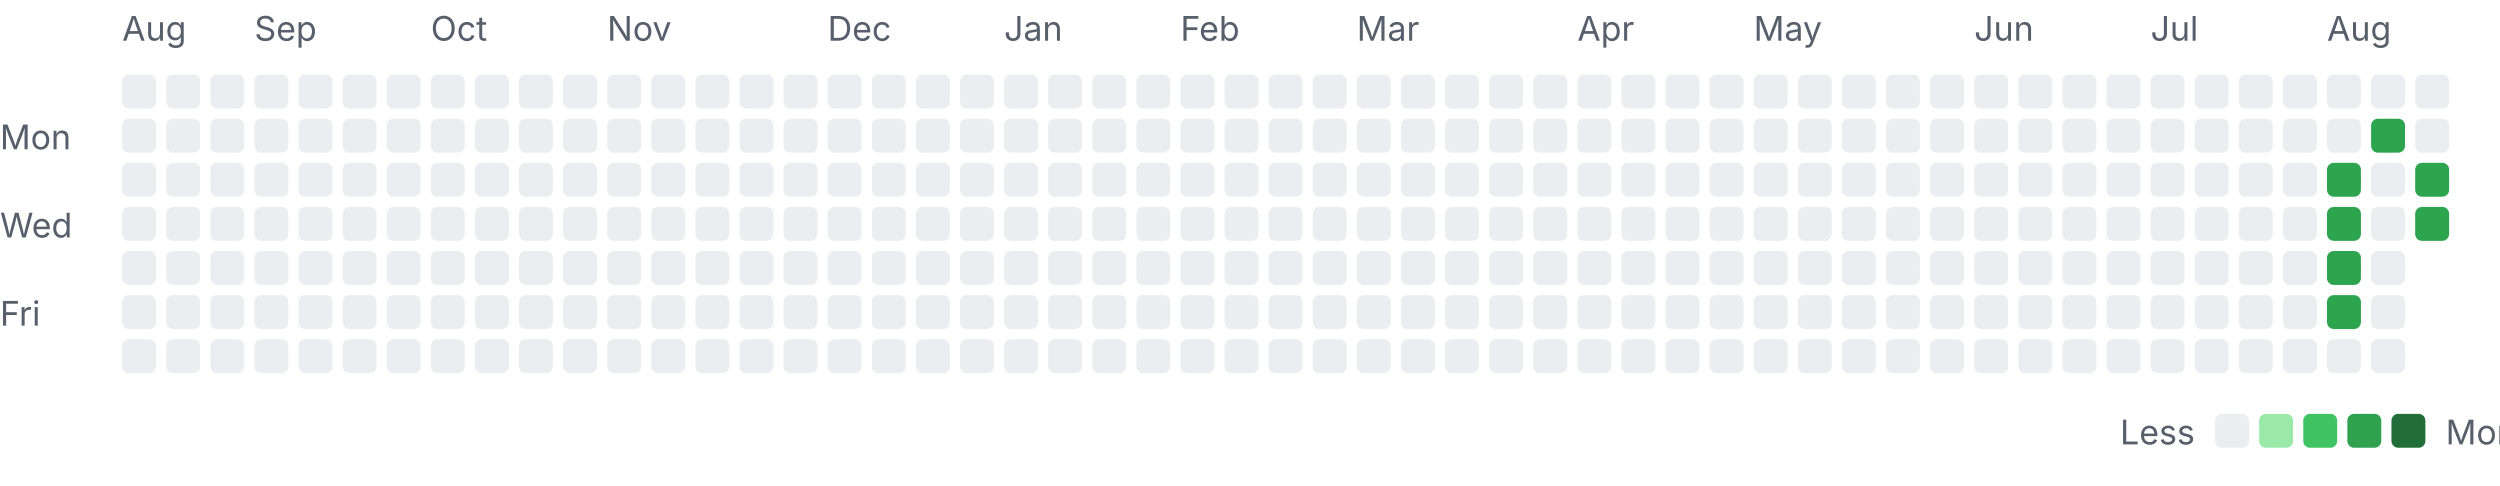
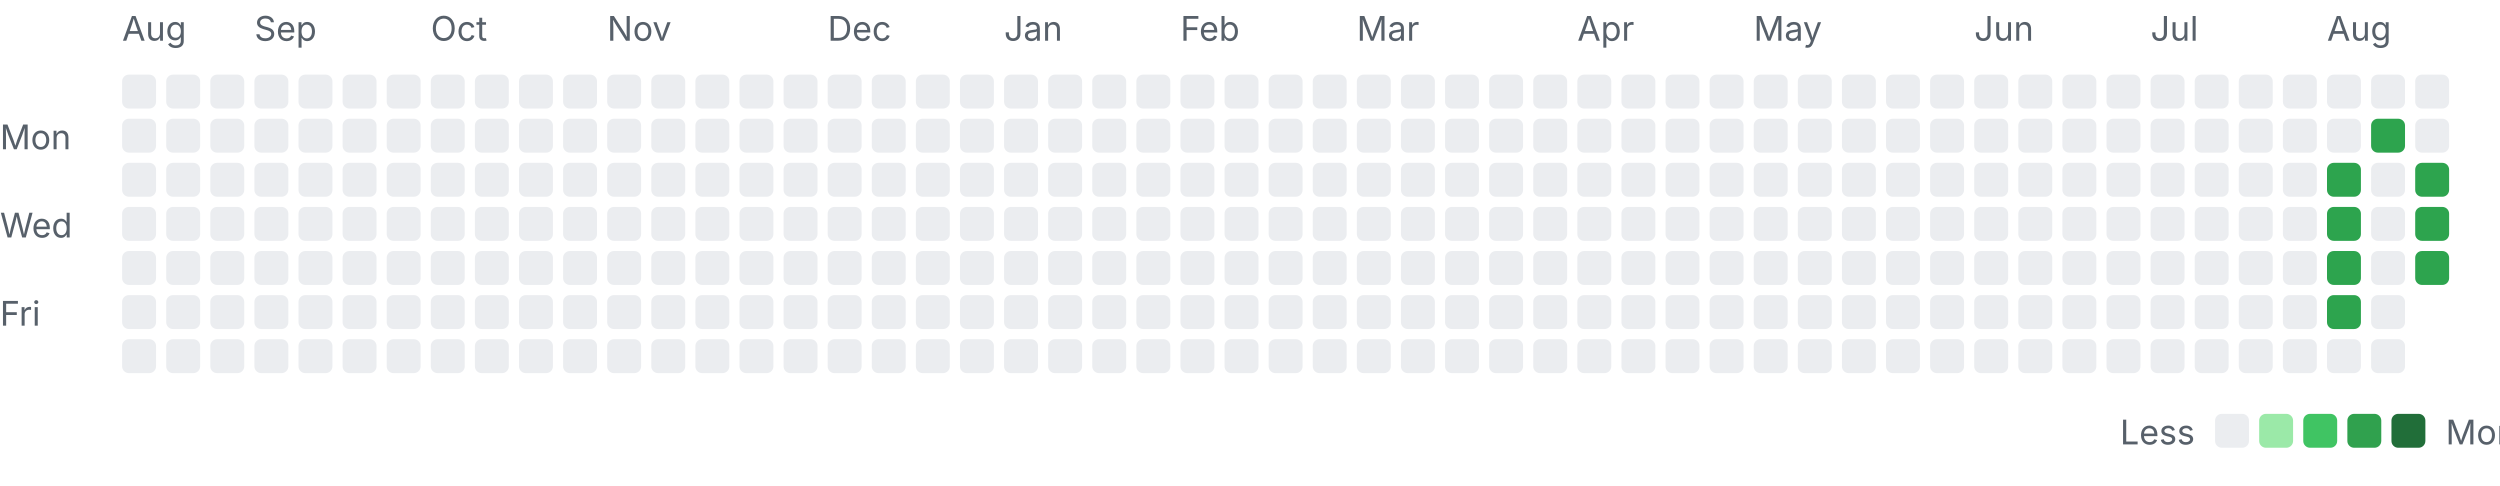
<svg xmlns="http://www.w3.org/2000/svg" viewBox="0 0 737 143" width="737" height="143" role="img" aria-label="Repository activity heatmap">
  <text x="36" y="12" font-size="10" fill="#57606a" font-family="-apple-system,BlinkMacSystemFont,Segoe UI,sans-serif">Aug</text>
  <text x="75" y="12" font-size="10" fill="#57606a" font-family="-apple-system,BlinkMacSystemFont,Segoe UI,sans-serif">Sep</text>
  <text x="127" y="12" font-size="10" fill="#57606a" font-family="-apple-system,BlinkMacSystemFont,Segoe UI,sans-serif">Oct</text>
  <text x="179" y="12" font-size="10" fill="#57606a" font-family="-apple-system,BlinkMacSystemFont,Segoe UI,sans-serif">Nov</text>
  <text x="244" y="12" font-size="10" fill="#57606a" font-family="-apple-system,BlinkMacSystemFont,Segoe UI,sans-serif">Dec</text>
  <text x="296" y="12" font-size="10" fill="#57606a" font-family="-apple-system,BlinkMacSystemFont,Segoe UI,sans-serif">Jan</text>
  <text x="348" y="12" font-size="10" fill="#57606a" font-family="-apple-system,BlinkMacSystemFont,Segoe UI,sans-serif">Feb</text>
  <text x="400" y="12" font-size="10" fill="#57606a" font-family="-apple-system,BlinkMacSystemFont,Segoe UI,sans-serif">Mar</text>
  <text x="465" y="12" font-size="10" fill="#57606a" font-family="-apple-system,BlinkMacSystemFont,Segoe UI,sans-serif">Apr</text>
  <text x="517" y="12" font-size="10" fill="#57606a" font-family="-apple-system,BlinkMacSystemFont,Segoe UI,sans-serif">May</text>
  <text x="582" y="12" font-size="10" fill="#57606a" font-family="-apple-system,BlinkMacSystemFont,Segoe UI,sans-serif">Jun</text>
  <text x="634" y="12" font-size="10" fill="#57606a" font-family="-apple-system,BlinkMacSystemFont,Segoe UI,sans-serif">Jul</text>
  <text x="686" y="12" font-size="10" fill="#57606a" font-family="-apple-system,BlinkMacSystemFont,Segoe UI,sans-serif">Aug</text>
  <text x="0" y="44" font-size="10" fill="#57606a" font-family="-apple-system,BlinkMacSystemFont,Segoe UI,sans-serif">Mon</text>
  <text x="0" y="70" font-size="10" fill="#57606a" font-family="-apple-system,BlinkMacSystemFont,Segoe UI,sans-serif">Wed</text>
  <text x="0" y="96" font-size="10" fill="#57606a" font-family="-apple-system,BlinkMacSystemFont,Segoe UI,sans-serif">Fri</text>
  <text x="625" y="131" font-size="10" fill="#57606a" font-family="-apple-system,BlinkMacSystemFont,Segoe UI,sans-serif">Less</text>
  <rect x="653" y="122" width="10" height="10" rx="2" fill="#ebedf0" />
  <rect x="666" y="122" width="10" height="10" rx="2" fill="#9be9a8" />
  <rect x="679" y="122" width="10" height="10" rx="2" fill="#40c463" />
  <rect x="692" y="122" width="10" height="10" rx="2" fill="#30a14e" />
  <rect x="705" y="122" width="10" height="10" rx="2" fill="#216e39" />
  <text x="721" y="131" font-size="10" fill="#57606a" font-family="-apple-system,BlinkMacSystemFont,Segoe UI,sans-serif">More</text>
  <rect x="36" y="22" width="10" height="10" rx="2" fill="#ebedf0" />
  <rect x="36" y="35" width="10" height="10" rx="2" fill="#ebedf0" />
  <rect x="36" y="48" width="10" height="10" rx="2" fill="#ebedf0" />
  <rect x="36" y="61" width="10" height="10" rx="2" fill="#ebedf0" />
  <rect x="36" y="74" width="10" height="10" rx="2" fill="#ebedf0" />
  <rect x="36" y="87" width="10" height="10" rx="2" fill="#ebedf0" />
  <rect x="36" y="100" width="10" height="10" rx="2" fill="#ebedf0" />
  <rect x="49" y="22" width="10" height="10" rx="2" fill="#ebedf0" />
  <rect x="49" y="35" width="10" height="10" rx="2" fill="#ebedf0" />
  <rect x="49" y="48" width="10" height="10" rx="2" fill="#ebedf0" />
  <rect x="49" y="61" width="10" height="10" rx="2" fill="#ebedf0" />
  <rect x="49" y="74" width="10" height="10" rx="2" fill="#ebedf0" />
  <rect x="49" y="87" width="10" height="10" rx="2" fill="#ebedf0" />
  <rect x="49" y="100" width="10" height="10" rx="2" fill="#ebedf0" />
  <rect x="62" y="22" width="10" height="10" rx="2" fill="#ebedf0" />
  <rect x="62" y="35" width="10" height="10" rx="2" fill="#ebedf0" />
  <rect x="62" y="48" width="10" height="10" rx="2" fill="#ebedf0" />
  <rect x="62" y="61" width="10" height="10" rx="2" fill="#ebedf0" />
  <rect x="62" y="74" width="10" height="10" rx="2" fill="#ebedf0" />
  <rect x="62" y="87" width="10" height="10" rx="2" fill="#ebedf0" />
  <rect x="62" y="100" width="10" height="10" rx="2" fill="#ebedf0" />
  <rect x="75" y="22" width="10" height="10" rx="2" fill="#ebedf0" />
  <rect x="75" y="35" width="10" height="10" rx="2" fill="#ebedf0" />
  <rect x="75" y="48" width="10" height="10" rx="2" fill="#ebedf0" />
  <rect x="75" y="61" width="10" height="10" rx="2" fill="#ebedf0" />
  <rect x="75" y="74" width="10" height="10" rx="2" fill="#ebedf0" />
  <rect x="75" y="87" width="10" height="10" rx="2" fill="#ebedf0" />
  <rect x="75" y="100" width="10" height="10" rx="2" fill="#ebedf0" />
  <rect x="88" y="22" width="10" height="10" rx="2" fill="#ebedf0" />
  <rect x="88" y="35" width="10" height="10" rx="2" fill="#ebedf0" />
  <rect x="88" y="48" width="10" height="10" rx="2" fill="#ebedf0" />
  <rect x="88" y="61" width="10" height="10" rx="2" fill="#ebedf0" />
  <rect x="88" y="74" width="10" height="10" rx="2" fill="#ebedf0" />
  <rect x="88" y="87" width="10" height="10" rx="2" fill="#ebedf0" />
  <rect x="88" y="100" width="10" height="10" rx="2" fill="#ebedf0" />
  <rect x="101" y="22" width="10" height="10" rx="2" fill="#ebedf0" />
  <rect x="101" y="35" width="10" height="10" rx="2" fill="#ebedf0" />
  <rect x="101" y="48" width="10" height="10" rx="2" fill="#ebedf0" />
  <rect x="101" y="61" width="10" height="10" rx="2" fill="#ebedf0" />
  <rect x="101" y="74" width="10" height="10" rx="2" fill="#ebedf0" />
  <rect x="101" y="87" width="10" height="10" rx="2" fill="#ebedf0" />
  <rect x="101" y="100" width="10" height="10" rx="2" fill="#ebedf0" />
  <rect x="114" y="22" width="10" height="10" rx="2" fill="#ebedf0" />
  <rect x="114" y="35" width="10" height="10" rx="2" fill="#ebedf0" />
  <rect x="114" y="48" width="10" height="10" rx="2" fill="#ebedf0" />
  <rect x="114" y="61" width="10" height="10" rx="2" fill="#ebedf0" />
  <rect x="114" y="74" width="10" height="10" rx="2" fill="#ebedf0" />
  <rect x="114" y="87" width="10" height="10" rx="2" fill="#ebedf0" />
  <rect x="114" y="100" width="10" height="10" rx="2" fill="#ebedf0" />
  <rect x="127" y="22" width="10" height="10" rx="2" fill="#ebedf0" />
  <rect x="127" y="35" width="10" height="10" rx="2" fill="#ebedf0" />
  <rect x="127" y="48" width="10" height="10" rx="2" fill="#ebedf0" />
  <rect x="127" y="61" width="10" height="10" rx="2" fill="#ebedf0" />
  <rect x="127" y="74" width="10" height="10" rx="2" fill="#ebedf0" />
  <rect x="127" y="87" width="10" height="10" rx="2" fill="#ebedf0" />
  <rect x="127" y="100" width="10" height="10" rx="2" fill="#ebedf0" />
  <rect x="140" y="22" width="10" height="10" rx="2" fill="#ebedf0" />
  <rect x="140" y="35" width="10" height="10" rx="2" fill="#ebedf0" />
  <rect x="140" y="48" width="10" height="10" rx="2" fill="#ebedf0" />
  <rect x="140" y="61" width="10" height="10" rx="2" fill="#ebedf0" />
  <rect x="140" y="74" width="10" height="10" rx="2" fill="#ebedf0" />
  <rect x="140" y="87" width="10" height="10" rx="2" fill="#ebedf0" />
  <rect x="140" y="100" width="10" height="10" rx="2" fill="#ebedf0" />
  <rect x="153" y="22" width="10" height="10" rx="2" fill="#ebedf0" />
  <rect x="153" y="35" width="10" height="10" rx="2" fill="#ebedf0" />
  <rect x="153" y="48" width="10" height="10" rx="2" fill="#ebedf0" />
  <rect x="153" y="61" width="10" height="10" rx="2" fill="#ebedf0" />
  <rect x="153" y="74" width="10" height="10" rx="2" fill="#ebedf0" />
  <rect x="153" y="87" width="10" height="10" rx="2" fill="#ebedf0" />
  <rect x="153" y="100" width="10" height="10" rx="2" fill="#ebedf0" />
  <rect x="166" y="22" width="10" height="10" rx="2" fill="#ebedf0" />
  <rect x="166" y="35" width="10" height="10" rx="2" fill="#ebedf0" />
  <rect x="166" y="48" width="10" height="10" rx="2" fill="#ebedf0" />
  <rect x="166" y="61" width="10" height="10" rx="2" fill="#ebedf0" />
  <rect x="166" y="74" width="10" height="10" rx="2" fill="#ebedf0" />
  <rect x="166" y="87" width="10" height="10" rx="2" fill="#ebedf0" />
  <rect x="166" y="100" width="10" height="10" rx="2" fill="#ebedf0" />
  <rect x="179" y="22" width="10" height="10" rx="2" fill="#ebedf0" />
  <rect x="179" y="35" width="10" height="10" rx="2" fill="#ebedf0" />
  <rect x="179" y="48" width="10" height="10" rx="2" fill="#ebedf0" />
  <rect x="179" y="61" width="10" height="10" rx="2" fill="#ebedf0" />
  <rect x="179" y="74" width="10" height="10" rx="2" fill="#ebedf0" />
  <rect x="179" y="87" width="10" height="10" rx="2" fill="#ebedf0" />
  <rect x="179" y="100" width="10" height="10" rx="2" fill="#ebedf0" />
  <rect x="192" y="22" width="10" height="10" rx="2" fill="#ebedf0" />
  <rect x="192" y="35" width="10" height="10" rx="2" fill="#ebedf0" />
  <rect x="192" y="48" width="10" height="10" rx="2" fill="#ebedf0" />
  <rect x="192" y="61" width="10" height="10" rx="2" fill="#ebedf0" />
  <rect x="192" y="74" width="10" height="10" rx="2" fill="#ebedf0" />
  <rect x="192" y="87" width="10" height="10" rx="2" fill="#ebedf0" />
  <rect x="192" y="100" width="10" height="10" rx="2" fill="#ebedf0" />
  <rect x="205" y="22" width="10" height="10" rx="2" fill="#ebedf0" />
  <rect x="205" y="35" width="10" height="10" rx="2" fill="#ebedf0" />
  <rect x="205" y="48" width="10" height="10" rx="2" fill="#ebedf0" />
  <rect x="205" y="61" width="10" height="10" rx="2" fill="#ebedf0" />
  <rect x="205" y="74" width="10" height="10" rx="2" fill="#ebedf0" />
  <rect x="205" y="87" width="10" height="10" rx="2" fill="#ebedf0" />
  <rect x="205" y="100" width="10" height="10" rx="2" fill="#ebedf0" />
  <rect x="218" y="22" width="10" height="10" rx="2" fill="#ebedf0" />
  <rect x="218" y="35" width="10" height="10" rx="2" fill="#ebedf0" />
  <rect x="218" y="48" width="10" height="10" rx="2" fill="#ebedf0" />
  <rect x="218" y="61" width="10" height="10" rx="2" fill="#ebedf0" />
  <rect x="218" y="74" width="10" height="10" rx="2" fill="#ebedf0" />
  <rect x="218" y="87" width="10" height="10" rx="2" fill="#ebedf0" />
  <rect x="218" y="100" width="10" height="10" rx="2" fill="#ebedf0" />
  <rect x="231" y="22" width="10" height="10" rx="2" fill="#ebedf0" />
  <rect x="231" y="35" width="10" height="10" rx="2" fill="#ebedf0" />
  <rect x="231" y="48" width="10" height="10" rx="2" fill="#ebedf0" />
  <rect x="231" y="61" width="10" height="10" rx="2" fill="#ebedf0" />
  <rect x="231" y="74" width="10" height="10" rx="2" fill="#ebedf0" />
  <rect x="231" y="87" width="10" height="10" rx="2" fill="#ebedf0" />
  <rect x="231" y="100" width="10" height="10" rx="2" fill="#ebedf0" />
  <rect x="244" y="22" width="10" height="10" rx="2" fill="#ebedf0" />
  <rect x="244" y="35" width="10" height="10" rx="2" fill="#ebedf0" />
  <rect x="244" y="48" width="10" height="10" rx="2" fill="#ebedf0" />
  <rect x="244" y="61" width="10" height="10" rx="2" fill="#ebedf0" />
  <rect x="244" y="74" width="10" height="10" rx="2" fill="#ebedf0" />
  <rect x="244" y="87" width="10" height="10" rx="2" fill="#ebedf0" />
  <rect x="244" y="100" width="10" height="10" rx="2" fill="#ebedf0" />
  <rect x="257" y="22" width="10" height="10" rx="2" fill="#ebedf0" />
  <rect x="257" y="35" width="10" height="10" rx="2" fill="#ebedf0" />
  <rect x="257" y="48" width="10" height="10" rx="2" fill="#ebedf0" />
  <rect x="257" y="61" width="10" height="10" rx="2" fill="#ebedf0" />
  <rect x="257" y="74" width="10" height="10" rx="2" fill="#ebedf0" />
  <rect x="257" y="87" width="10" height="10" rx="2" fill="#ebedf0" />
  <rect x="257" y="100" width="10" height="10" rx="2" fill="#ebedf0" />
  <rect x="270" y="22" width="10" height="10" rx="2" fill="#ebedf0" />
  <rect x="270" y="35" width="10" height="10" rx="2" fill="#ebedf0" />
  <rect x="270" y="48" width="10" height="10" rx="2" fill="#ebedf0" />
  <rect x="270" y="61" width="10" height="10" rx="2" fill="#ebedf0" />
  <rect x="270" y="74" width="10" height="10" rx="2" fill="#ebedf0" />
  <rect x="270" y="87" width="10" height="10" rx="2" fill="#ebedf0" />
  <rect x="270" y="100" width="10" height="10" rx="2" fill="#ebedf0" />
  <rect x="283" y="22" width="10" height="10" rx="2" fill="#ebedf0" />
  <rect x="283" y="35" width="10" height="10" rx="2" fill="#ebedf0" />
  <rect x="283" y="48" width="10" height="10" rx="2" fill="#ebedf0" />
  <rect x="283" y="61" width="10" height="10" rx="2" fill="#ebedf0" />
  <rect x="283" y="74" width="10" height="10" rx="2" fill="#ebedf0" />
  <rect x="283" y="87" width="10" height="10" rx="2" fill="#ebedf0" />
  <rect x="283" y="100" width="10" height="10" rx="2" fill="#ebedf0" />
  <rect x="296" y="22" width="10" height="10" rx="2" fill="#ebedf0" />
  <rect x="296" y="35" width="10" height="10" rx="2" fill="#ebedf0" />
  <rect x="296" y="48" width="10" height="10" rx="2" fill="#ebedf0" />
  <rect x="296" y="61" width="10" height="10" rx="2" fill="#ebedf0" />
  <rect x="296" y="74" width="10" height="10" rx="2" fill="#ebedf0" />
  <rect x="296" y="87" width="10" height="10" rx="2" fill="#ebedf0" />
  <rect x="296" y="100" width="10" height="10" rx="2" fill="#ebedf0" />
  <rect x="309" y="22" width="10" height="10" rx="2" fill="#ebedf0" />
  <rect x="309" y="35" width="10" height="10" rx="2" fill="#ebedf0" />
  <rect x="309" y="48" width="10" height="10" rx="2" fill="#ebedf0" />
  <rect x="309" y="61" width="10" height="10" rx="2" fill="#ebedf0" />
  <rect x="309" y="74" width="10" height="10" rx="2" fill="#ebedf0" />
  <rect x="309" y="87" width="10" height="10" rx="2" fill="#ebedf0" />
  <rect x="309" y="100" width="10" height="10" rx="2" fill="#ebedf0" />
  <rect x="322" y="22" width="10" height="10" rx="2" fill="#ebedf0" />
  <rect x="322" y="35" width="10" height="10" rx="2" fill="#ebedf0" />
  <rect x="322" y="48" width="10" height="10" rx="2" fill="#ebedf0" />
  <rect x="322" y="61" width="10" height="10" rx="2" fill="#ebedf0" />
  <rect x="322" y="74" width="10" height="10" rx="2" fill="#ebedf0" />
  <rect x="322" y="87" width="10" height="10" rx="2" fill="#ebedf0" />
  <rect x="322" y="100" width="10" height="10" rx="2" fill="#ebedf0" />
  <rect x="335" y="22" width="10" height="10" rx="2" fill="#ebedf0" />
  <rect x="335" y="35" width="10" height="10" rx="2" fill="#ebedf0" />
  <rect x="335" y="48" width="10" height="10" rx="2" fill="#ebedf0" />
  <rect x="335" y="61" width="10" height="10" rx="2" fill="#ebedf0" />
  <rect x="335" y="74" width="10" height="10" rx="2" fill="#ebedf0" />
  <rect x="335" y="87" width="10" height="10" rx="2" fill="#ebedf0" />
  <rect x="335" y="100" width="10" height="10" rx="2" fill="#ebedf0" />
  <rect x="348" y="22" width="10" height="10" rx="2" fill="#ebedf0" />
  <rect x="348" y="35" width="10" height="10" rx="2" fill="#ebedf0" />
  <rect x="348" y="48" width="10" height="10" rx="2" fill="#ebedf0" />
  <rect x="348" y="61" width="10" height="10" rx="2" fill="#ebedf0" />
  <rect x="348" y="74" width="10" height="10" rx="2" fill="#ebedf0" />
  <rect x="348" y="87" width="10" height="10" rx="2" fill="#ebedf0" />
  <rect x="348" y="100" width="10" height="10" rx="2" fill="#ebedf0" />
  <rect x="361" y="22" width="10" height="10" rx="2" fill="#ebedf0" />
  <rect x="361" y="35" width="10" height="10" rx="2" fill="#ebedf0" />
  <rect x="361" y="48" width="10" height="10" rx="2" fill="#ebedf0" />
  <rect x="361" y="61" width="10" height="10" rx="2" fill="#ebedf0" />
  <rect x="361" y="74" width="10" height="10" rx="2" fill="#ebedf0" />
  <rect x="361" y="87" width="10" height="10" rx="2" fill="#ebedf0" />
  <rect x="361" y="100" width="10" height="10" rx="2" fill="#ebedf0" />
  <rect x="374" y="22" width="10" height="10" rx="2" fill="#ebedf0" />
  <rect x="374" y="35" width="10" height="10" rx="2" fill="#ebedf0" />
  <rect x="374" y="48" width="10" height="10" rx="2" fill="#ebedf0" />
  <rect x="374" y="61" width="10" height="10" rx="2" fill="#ebedf0" />
  <rect x="374" y="74" width="10" height="10" rx="2" fill="#ebedf0" />
  <rect x="374" y="87" width="10" height="10" rx="2" fill="#ebedf0" />
  <rect x="374" y="100" width="10" height="10" rx="2" fill="#ebedf0" />
  <rect x="387" y="22" width="10" height="10" rx="2" fill="#ebedf0" />
  <rect x="387" y="35" width="10" height="10" rx="2" fill="#ebedf0" />
  <rect x="387" y="48" width="10" height="10" rx="2" fill="#ebedf0" />
  <rect x="387" y="61" width="10" height="10" rx="2" fill="#ebedf0" />
  <rect x="387" y="74" width="10" height="10" rx="2" fill="#ebedf0" />
  <rect x="387" y="87" width="10" height="10" rx="2" fill="#ebedf0" />
  <rect x="387" y="100" width="10" height="10" rx="2" fill="#ebedf0" />
  <rect x="400" y="22" width="10" height="10" rx="2" fill="#ebedf0" />
  <rect x="400" y="35" width="10" height="10" rx="2" fill="#ebedf0" />
  <rect x="400" y="48" width="10" height="10" rx="2" fill="#ebedf0" />
  <rect x="400" y="61" width="10" height="10" rx="2" fill="#ebedf0" />
  <rect x="400" y="74" width="10" height="10" rx="2" fill="#ebedf0" />
  <rect x="400" y="87" width="10" height="10" rx="2" fill="#ebedf0" />
  <rect x="400" y="100" width="10" height="10" rx="2" fill="#ebedf0" />
  <rect x="413" y="22" width="10" height="10" rx="2" fill="#ebedf0" />
  <rect x="413" y="35" width="10" height="10" rx="2" fill="#ebedf0" />
  <rect x="413" y="48" width="10" height="10" rx="2" fill="#ebedf0" />
  <rect x="413" y="61" width="10" height="10" rx="2" fill="#ebedf0" />
  <rect x="413" y="74" width="10" height="10" rx="2" fill="#ebedf0" />
  <rect x="413" y="87" width="10" height="10" rx="2" fill="#ebedf0" />
  <rect x="413" y="100" width="10" height="10" rx="2" fill="#ebedf0" />
  <rect x="426" y="22" width="10" height="10" rx="2" fill="#ebedf0" />
  <rect x="426" y="35" width="10" height="10" rx="2" fill="#ebedf0" />
  <rect x="426" y="48" width="10" height="10" rx="2" fill="#ebedf0" />
  <rect x="426" y="61" width="10" height="10" rx="2" fill="#ebedf0" />
  <rect x="426" y="74" width="10" height="10" rx="2" fill="#ebedf0" />
  <rect x="426" y="87" width="10" height="10" rx="2" fill="#ebedf0" />
  <rect x="426" y="100" width="10" height="10" rx="2" fill="#ebedf0" />
  <rect x="439" y="22" width="10" height="10" rx="2" fill="#ebedf0" />
  <rect x="439" y="35" width="10" height="10" rx="2" fill="#ebedf0" />
  <rect x="439" y="48" width="10" height="10" rx="2" fill="#ebedf0" />
  <rect x="439" y="61" width="10" height="10" rx="2" fill="#ebedf0" />
  <rect x="439" y="74" width="10" height="10" rx="2" fill="#ebedf0" />
  <rect x="439" y="87" width="10" height="10" rx="2" fill="#ebedf0" />
  <rect x="439" y="100" width="10" height="10" rx="2" fill="#ebedf0" />
  <rect x="452" y="22" width="10" height="10" rx="2" fill="#ebedf0" />
  <rect x="452" y="35" width="10" height="10" rx="2" fill="#ebedf0" />
  <rect x="452" y="48" width="10" height="10" rx="2" fill="#ebedf0" />
  <rect x="452" y="61" width="10" height="10" rx="2" fill="#ebedf0" />
  <rect x="452" y="74" width="10" height="10" rx="2" fill="#ebedf0" />
  <rect x="452" y="87" width="10" height="10" rx="2" fill="#ebedf0" />
  <rect x="452" y="100" width="10" height="10" rx="2" fill="#ebedf0" />
  <rect x="465" y="22" width="10" height="10" rx="2" fill="#ebedf0" />
  <rect x="465" y="35" width="10" height="10" rx="2" fill="#ebedf0" />
  <rect x="465" y="48" width="10" height="10" rx="2" fill="#ebedf0" />
  <rect x="465" y="61" width="10" height="10" rx="2" fill="#ebedf0" />
  <rect x="465" y="74" width="10" height="10" rx="2" fill="#ebedf0" />
  <rect x="465" y="87" width="10" height="10" rx="2" fill="#ebedf0" />
  <rect x="465" y="100" width="10" height="10" rx="2" fill="#ebedf0" />
  <rect x="478" y="22" width="10" height="10" rx="2" fill="#ebedf0" />
  <rect x="478" y="35" width="10" height="10" rx="2" fill="#ebedf0" />
  <rect x="478" y="48" width="10" height="10" rx="2" fill="#ebedf0" />
  <rect x="478" y="61" width="10" height="10" rx="2" fill="#ebedf0" />
  <rect x="478" y="74" width="10" height="10" rx="2" fill="#ebedf0" />
  <rect x="478" y="87" width="10" height="10" rx="2" fill="#ebedf0" />
  <rect x="478" y="100" width="10" height="10" rx="2" fill="#ebedf0" />
  <rect x="491" y="22" width="10" height="10" rx="2" fill="#ebedf0" />
  <rect x="491" y="35" width="10" height="10" rx="2" fill="#ebedf0" />
  <rect x="491" y="48" width="10" height="10" rx="2" fill="#ebedf0" />
  <rect x="491" y="61" width="10" height="10" rx="2" fill="#ebedf0" />
  <rect x="491" y="74" width="10" height="10" rx="2" fill="#ebedf0" />
  <rect x="491" y="87" width="10" height="10" rx="2" fill="#ebedf0" />
  <rect x="491" y="100" width="10" height="10" rx="2" fill="#ebedf0" />
  <rect x="504" y="22" width="10" height="10" rx="2" fill="#ebedf0" />
  <rect x="504" y="35" width="10" height="10" rx="2" fill="#ebedf0" />
  <rect x="504" y="48" width="10" height="10" rx="2" fill="#ebedf0" />
  <rect x="504" y="61" width="10" height="10" rx="2" fill="#ebedf0" />
  <rect x="504" y="74" width="10" height="10" rx="2" fill="#ebedf0" />
  <rect x="504" y="87" width="10" height="10" rx="2" fill="#ebedf0" />
  <rect x="504" y="100" width="10" height="10" rx="2" fill="#ebedf0" />
  <rect x="517" y="22" width="10" height="10" rx="2" fill="#ebedf0" />
  <rect x="517" y="35" width="10" height="10" rx="2" fill="#ebedf0" />
  <rect x="517" y="48" width="10" height="10" rx="2" fill="#ebedf0" />
  <rect x="517" y="61" width="10" height="10" rx="2" fill="#ebedf0" />
  <rect x="517" y="74" width="10" height="10" rx="2" fill="#ebedf0" />
  <rect x="517" y="87" width="10" height="10" rx="2" fill="#ebedf0" />
  <rect x="517" y="100" width="10" height="10" rx="2" fill="#ebedf0" />
  <rect x="530" y="22" width="10" height="10" rx="2" fill="#ebedf0" />
  <rect x="530" y="35" width="10" height="10" rx="2" fill="#ebedf0" />
  <rect x="530" y="48" width="10" height="10" rx="2" fill="#ebedf0" />
  <rect x="530" y="61" width="10" height="10" rx="2" fill="#ebedf0" />
  <rect x="530" y="74" width="10" height="10" rx="2" fill="#ebedf0" />
  <rect x="530" y="87" width="10" height="10" rx="2" fill="#ebedf0" />
  <rect x="530" y="100" width="10" height="10" rx="2" fill="#ebedf0" />
  <rect x="543" y="22" width="10" height="10" rx="2" fill="#ebedf0" />
  <rect x="543" y="35" width="10" height="10" rx="2" fill="#ebedf0" />
  <rect x="543" y="48" width="10" height="10" rx="2" fill="#ebedf0" />
  <rect x="543" y="61" width="10" height="10" rx="2" fill="#ebedf0" />
  <rect x="543" y="74" width="10" height="10" rx="2" fill="#ebedf0" />
  <rect x="543" y="87" width="10" height="10" rx="2" fill="#ebedf0" />
  <rect x="543" y="100" width="10" height="10" rx="2" fill="#ebedf0" />
  <rect x="556" y="22" width="10" height="10" rx="2" fill="#ebedf0" />
  <rect x="556" y="35" width="10" height="10" rx="2" fill="#ebedf0" />
  <rect x="556" y="48" width="10" height="10" rx="2" fill="#ebedf0" />
  <rect x="556" y="61" width="10" height="10" rx="2" fill="#ebedf0" />
  <rect x="556" y="74" width="10" height="10" rx="2" fill="#ebedf0" />
  <rect x="556" y="87" width="10" height="10" rx="2" fill="#ebedf0" />
  <rect x="556" y="100" width="10" height="10" rx="2" fill="#ebedf0" />
  <rect x="569" y="22" width="10" height="10" rx="2" fill="#ebedf0" />
  <rect x="569" y="35" width="10" height="10" rx="2" fill="#ebedf0" />
  <rect x="569" y="48" width="10" height="10" rx="2" fill="#ebedf0" />
  <rect x="569" y="61" width="10" height="10" rx="2" fill="#ebedf0" />
  <rect x="569" y="74" width="10" height="10" rx="2" fill="#ebedf0" />
  <rect x="569" y="87" width="10" height="10" rx="2" fill="#ebedf0" />
  <rect x="569" y="100" width="10" height="10" rx="2" fill="#ebedf0" />
  <rect x="582" y="22" width="10" height="10" rx="2" fill="#ebedf0" />
  <rect x="582" y="35" width="10" height="10" rx="2" fill="#ebedf0" />
  <rect x="582" y="48" width="10" height="10" rx="2" fill="#ebedf0" />
  <rect x="582" y="61" width="10" height="10" rx="2" fill="#ebedf0" />
  <rect x="582" y="74" width="10" height="10" rx="2" fill="#ebedf0" />
  <rect x="582" y="87" width="10" height="10" rx="2" fill="#ebedf0" />
  <rect x="582" y="100" width="10" height="10" rx="2" fill="#ebedf0" />
  <rect x="595" y="22" width="10" height="10" rx="2" fill="#ebedf0" />
  <rect x="595" y="35" width="10" height="10" rx="2" fill="#ebedf0" />
  <rect x="595" y="48" width="10" height="10" rx="2" fill="#ebedf0" />
  <rect x="595" y="61" width="10" height="10" rx="2" fill="#ebedf0" />
  <rect x="595" y="74" width="10" height="10" rx="2" fill="#ebedf0" />
  <rect x="595" y="87" width="10" height="10" rx="2" fill="#ebedf0" />
  <rect x="595" y="100" width="10" height="10" rx="2" fill="#ebedf0" />
  <rect x="608" y="22" width="10" height="10" rx="2" fill="#ebedf0" />
  <rect x="608" y="35" width="10" height="10" rx="2" fill="#ebedf0" />
  <rect x="608" y="48" width="10" height="10" rx="2" fill="#ebedf0" />
  <rect x="608" y="61" width="10" height="10" rx="2" fill="#ebedf0" />
  <rect x="608" y="74" width="10" height="10" rx="2" fill="#ebedf0" />
  <rect x="608" y="87" width="10" height="10" rx="2" fill="#ebedf0" />
  <rect x="608" y="100" width="10" height="10" rx="2" fill="#ebedf0" />
  <rect x="621" y="22" width="10" height="10" rx="2" fill="#ebedf0" />
  <rect x="621" y="35" width="10" height="10" rx="2" fill="#ebedf0" />
  <rect x="621" y="48" width="10" height="10" rx="2" fill="#ebedf0" />
  <rect x="621" y="61" width="10" height="10" rx="2" fill="#ebedf0" />
  <rect x="621" y="74" width="10" height="10" rx="2" fill="#ebedf0" />
  <rect x="621" y="87" width="10" height="10" rx="2" fill="#ebedf0" />
  <rect x="621" y="100" width="10" height="10" rx="2" fill="#ebedf0" />
  <rect x="634" y="22" width="10" height="10" rx="2" fill="#ebedf0" />
  <rect x="634" y="35" width="10" height="10" rx="2" fill="#ebedf0" />
  <rect x="634" y="48" width="10" height="10" rx="2" fill="#ebedf0" />
  <rect x="634" y="61" width="10" height="10" rx="2" fill="#ebedf0" />
  <rect x="634" y="74" width="10" height="10" rx="2" fill="#ebedf0" />
  <rect x="634" y="87" width="10" height="10" rx="2" fill="#ebedf0" />
  <rect x="634" y="100" width="10" height="10" rx="2" fill="#ebedf0" />
  <rect x="647" y="22" width="10" height="10" rx="2" fill="#ebedf0" />
  <rect x="647" y="35" width="10" height="10" rx="2" fill="#ebedf0" />
  <rect x="647" y="48" width="10" height="10" rx="2" fill="#ebedf0" />
  <rect x="647" y="61" width="10" height="10" rx="2" fill="#ebedf0" />
  <rect x="647" y="74" width="10" height="10" rx="2" fill="#ebedf0" />
  <rect x="647" y="87" width="10" height="10" rx="2" fill="#ebedf0" />
  <rect x="647" y="100" width="10" height="10" rx="2" fill="#ebedf0" />
  <rect x="660" y="22" width="10" height="10" rx="2" fill="#ebedf0" />
  <rect x="660" y="35" width="10" height="10" rx="2" fill="#ebedf0" />
  <rect x="660" y="48" width="10" height="10" rx="2" fill="#ebedf0" />
  <rect x="660" y="61" width="10" height="10" rx="2" fill="#ebedf0" />
  <rect x="660" y="74" width="10" height="10" rx="2" fill="#ebedf0" />
  <rect x="660" y="87" width="10" height="10" rx="2" fill="#ebedf0" />
  <rect x="660" y="100" width="10" height="10" rx="2" fill="#ebedf0" />
  <rect x="673" y="22" width="10" height="10" rx="2" fill="#ebedf0" />
  <rect x="673" y="35" width="10" height="10" rx="2" fill="#ebedf0" />
  <rect x="673" y="48" width="10" height="10" rx="2" fill="#ebedf0" />
  <rect x="673" y="61" width="10" height="10" rx="2" fill="#ebedf0" />
  <rect x="673" y="74" width="10" height="10" rx="2" fill="#ebedf0" />
  <rect x="673" y="87" width="10" height="10" rx="2" fill="#ebedf0" />
  <rect x="673" y="100" width="10" height="10" rx="2" fill="#ebedf0" />
  <rect x="686" y="22" width="10" height="10" rx="2" fill="#ebedf0" />
  <rect x="686" y="35" width="10" height="10" rx="2" fill="#ebedf0" />
  <rect x="686" y="48" width="10" height="10" rx="2" fill="#2da44e" />
  <rect x="686" y="61" width="10" height="10" rx="2" fill="#2da44e" />
  <rect x="686" y="74" width="10" height="10" rx="2" fill="#2da44e" />
  <rect x="686" y="87" width="10" height="10" rx="2" fill="#2da44e" />
  <rect x="686" y="100" width="10" height="10" rx="2" fill="#ebedf0" />
  <rect x="699" y="22" width="10" height="10" rx="2" fill="#ebedf0" />
  <rect x="699" y="35" width="10" height="10" rx="2" fill="#2da44e" />
  <rect x="699" y="48" width="10" height="10" rx="2" fill="#ebedf0" />
  <rect x="699" y="61" width="10" height="10" rx="2" fill="#ebedf0" />
  <rect x="699" y="74" width="10" height="10" rx="2" fill="#ebedf0" />
  <rect x="699" y="87" width="10" height="10" rx="2" fill="#ebedf0" />
  <rect x="699" y="100" width="10" height="10" rx="2" fill="#ebedf0" />
  <rect x="712" y="22" width="10" height="10" rx="2" fill="#ebedf0" />
  <rect x="712" y="35" width="10" height="10" rx="2" fill="#ebedf0" />
  <rect x="712" y="48" width="10" height="10" rx="2" fill="#2da44e" />
  <rect x="712" y="61" width="10" height="10" rx="2" fill="#2da44e" />
+   <rect x="712" y="74" width="10" height="10" rx="2" fill="#2da44e" />
</svg>
